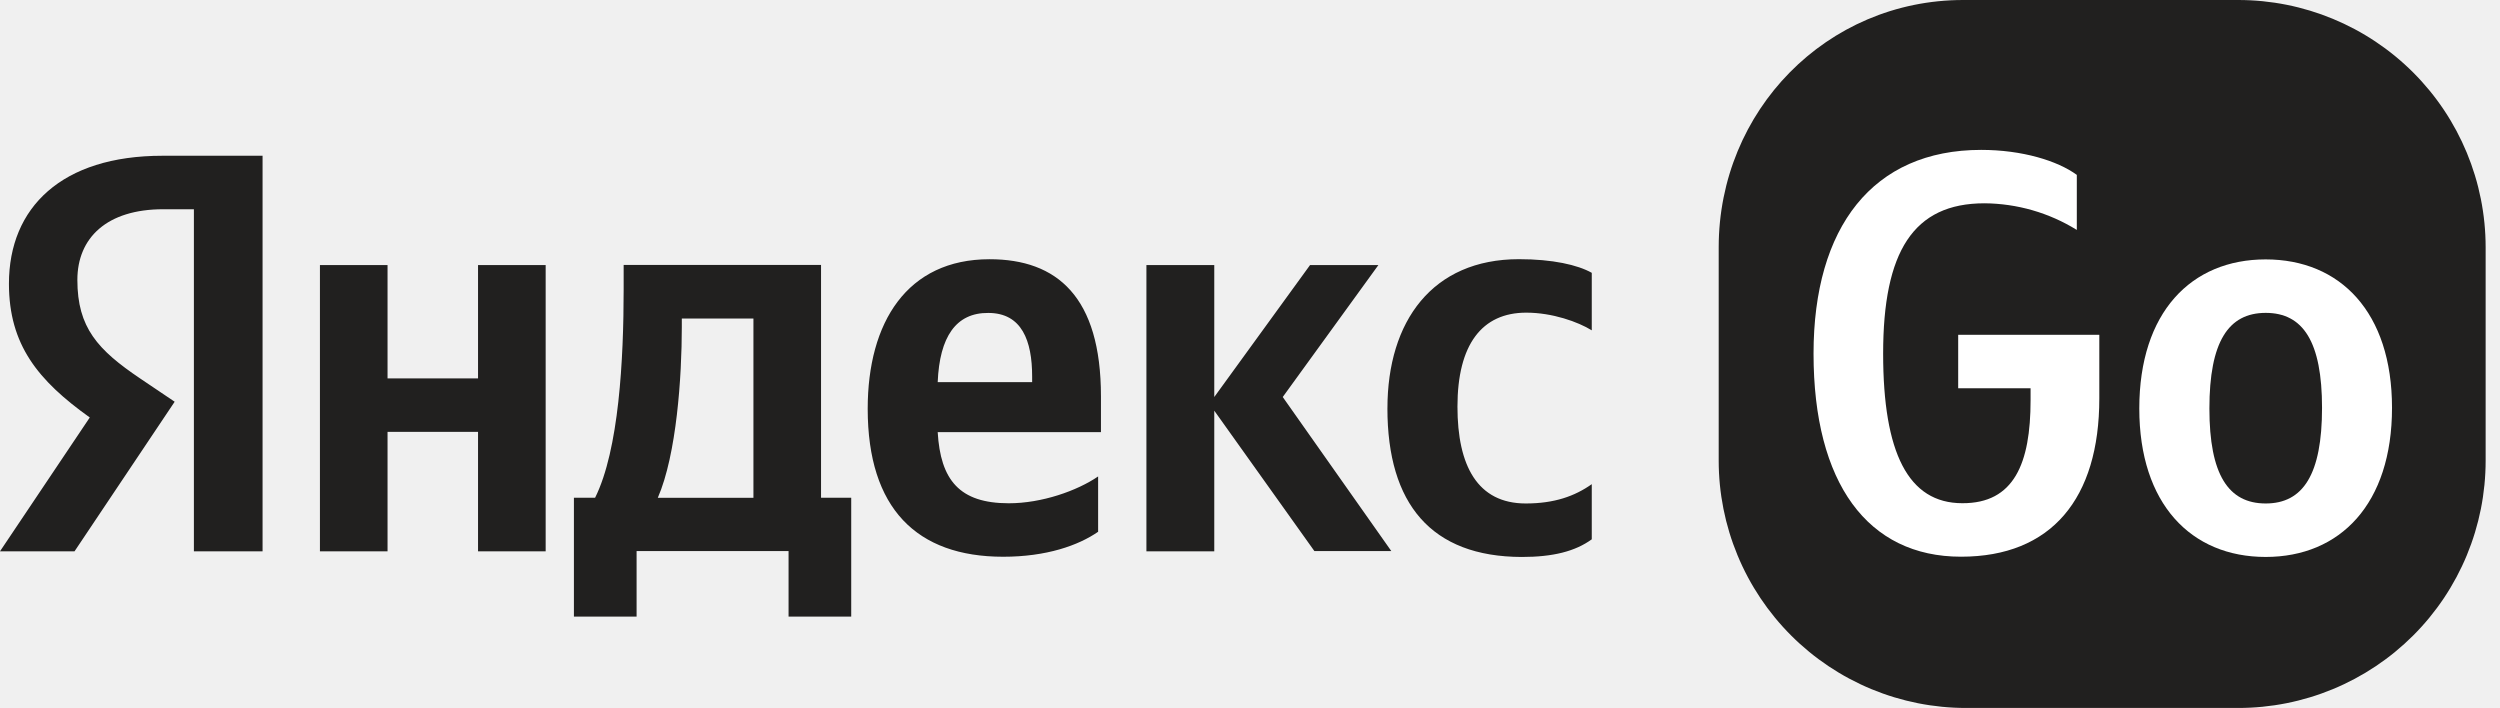
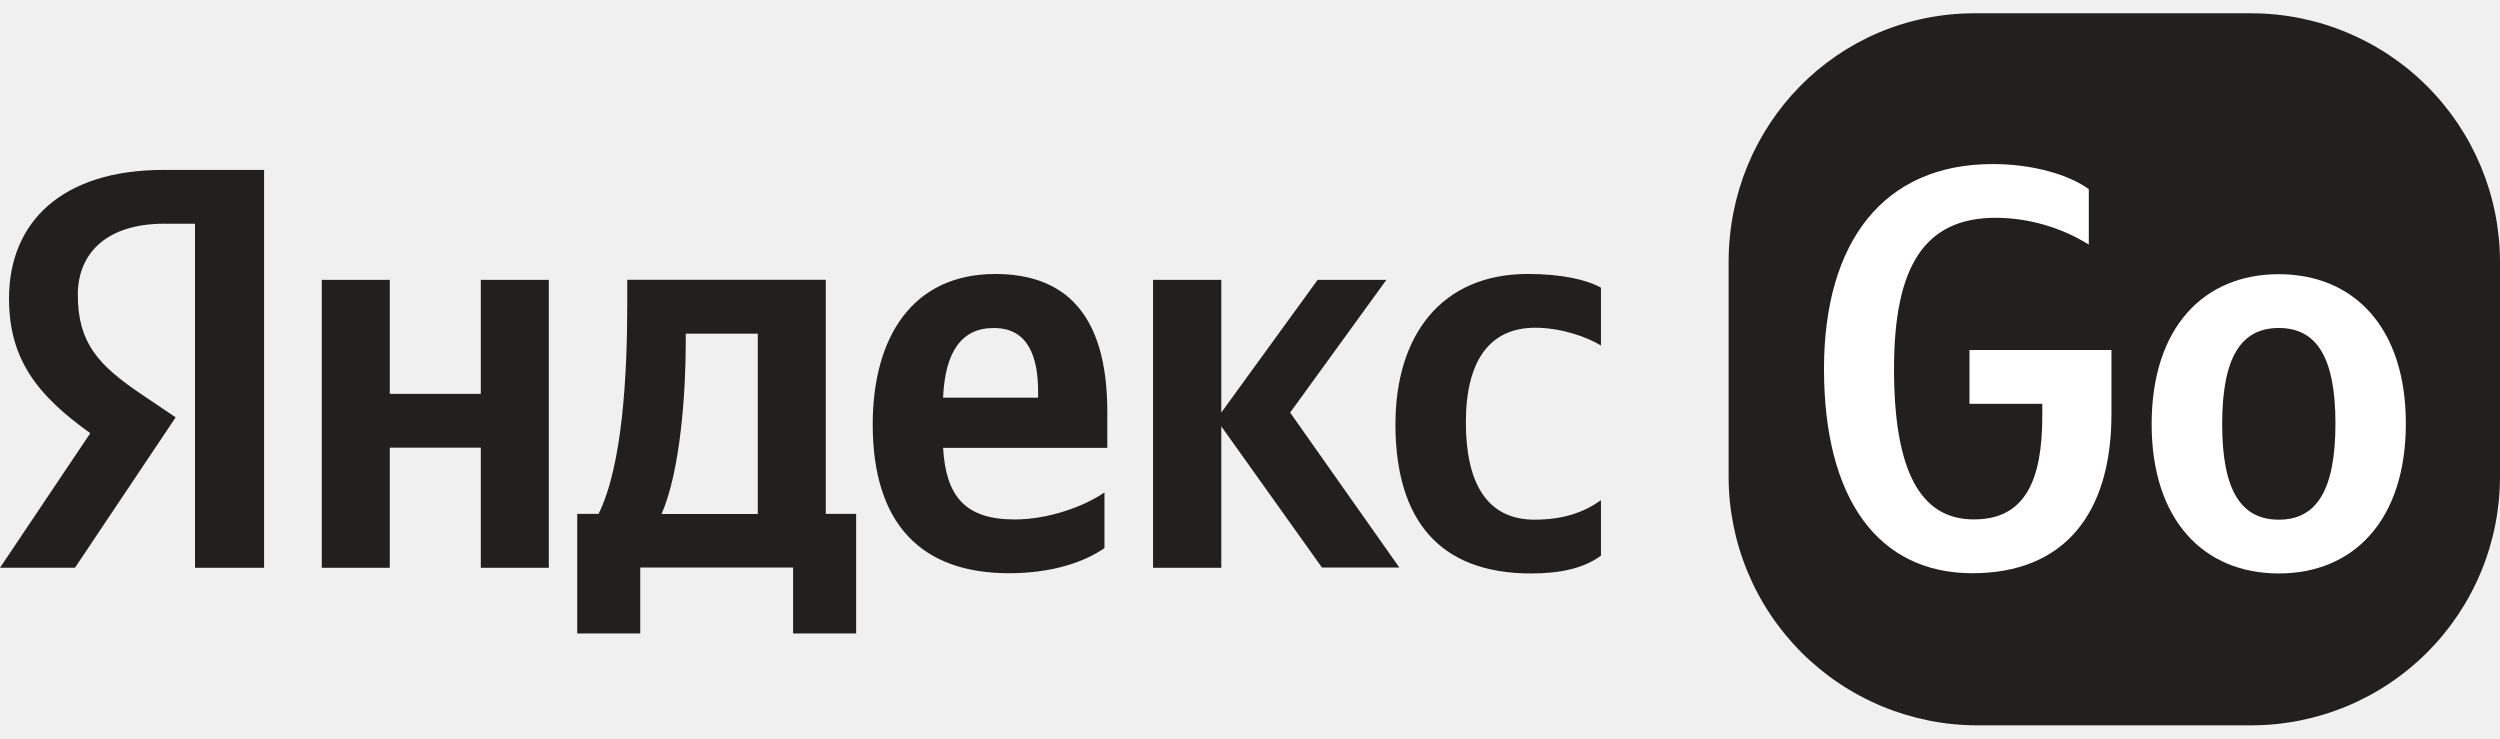
- <svg xmlns="http://www.w3.org/2000/svg" width="113" height="32" viewBox="0 0 113 32" fill="none">
-   <path d="M88.742 0H101.166C104.132 0 106.977 1.179 109.075 3.275C111.172 5.372 112.351 8.216 112.351 11.182V20.819C112.351 22.288 112.062 23.742 111.5 25.098C110.938 26.455 110.114 27.688 109.075 28.726C108.036 29.764 106.803 30.587 105.446 31.149C104.089 31.711 102.635 32 101.166 32H88.87C87.401 32 85.947 31.711 84.59 31.149C83.233 30.587 81.999 29.764 80.961 28.726C79.922 27.688 79.098 26.455 78.536 25.098C77.974 23.742 77.685 22.288 77.685 20.819V11.182C77.685 5.005 82.563 0 88.742 0Z" fill="#21201F" />
-   <path d="M91.782 18.093V17.549H88.51V15.132H94.889V18.007C94.889 22.534 92.727 25.163 88.638 25.163C84.421 25.163 81.972 21.841 81.972 15.984C81.972 10.272 84.644 6.775 89.548 6.775C91.4 6.775 92.999 7.266 93.872 7.905V10.393C92.617 9.616 91.173 9.2 89.698 9.189C86.481 9.189 85.118 11.373 85.118 15.984C85.118 20.456 86.247 22.745 88.696 22.745C91.036 22.756 91.782 20.946 91.782 18.093Z" fill="white" />
-   <path d="M108.119 18.433C108.119 22.778 105.776 25.174 102.408 25.174C99.039 25.174 96.696 22.778 96.696 18.465C96.696 14.12 99.039 11.725 102.408 11.725C105.776 11.725 108.119 14.11 108.119 18.433ZM104.956 18.433C104.956 15.451 104.104 14.142 102.411 14.142C100.719 14.142 99.865 15.451 99.865 18.465C99.865 21.447 100.717 22.757 102.411 22.757C104.105 22.757 104.956 21.437 104.956 18.433Z" fill="white" />
-   <path d="M8.775 9.458H7.376C4.835 9.458 3.497 10.746 3.497 12.651C3.497 14.814 4.422 15.815 6.329 17.103L7.895 18.158L3.369 24.919H0L4.058 18.87C1.715 17.198 0.404 15.581 0.404 12.823C0.404 9.372 2.798 7.04 7.343 7.04H11.868V24.92H8.764V9.458H8.775ZM24.664 11.981V24.92H21.607V19.52H17.517V24.92H14.461V11.981H17.517V17.103H21.607V11.981H24.664ZM38.475 27.87H35.643V24.909H28.774V27.87H25.941V22.497H26.899C27.975 20.335 28.189 16.246 28.189 13.084V11.976H37.111V22.497H38.475V27.87ZM34.055 14.399H30.818V14.782C30.818 17.018 30.585 20.543 29.732 22.502H34.055V14.399ZM45.343 25.165C41.436 25.165 39.22 22.981 39.22 18.477C39.22 14.569 40.999 11.717 44.727 11.717C47.783 11.717 49.763 13.419 49.763 17.914V19.532H42.384C42.511 21.694 43.363 22.748 45.6 22.748C47.09 22.748 48.687 22.184 49.635 21.535V24.036C48.741 24.654 47.303 25.165 45.343 25.165ZM42.384 17.273H46.653V17.019C46.653 15.401 46.187 14.145 44.672 14.145C43.214 14.132 42.469 15.218 42.384 17.273ZM54.885 18.562V24.92H51.818V11.981H54.885V17.945L59.214 11.981H62.303L57.98 17.945L62.888 24.909H59.411L54.885 18.562ZM62.712 18.456C62.712 14.515 64.746 11.715 68.657 11.715C70.172 11.715 71.309 11.971 71.948 12.332V14.931C71.33 14.548 70.169 14.132 68.987 14.132C66.984 14.132 65.877 15.57 65.877 18.382C65.877 21.054 66.783 22.757 68.966 22.757C70.254 22.757 71.18 22.428 71.948 21.884V24.377C71.201 24.92 70.199 25.175 68.784 25.175C64.693 25.165 62.711 22.78 62.711 18.456H62.712Z" fill="#21201F" />
+ <svg xmlns="http://www.w3.org/2000/svg" width="176" height="52" viewBox="0 0 176 52" fill="none">
+   <path d="M139.016 0.936H158.478C163.125 0.936 167.581 2.782 170.867 6.067C174.153 9.351 176 13.807 176 18.452V33.549C176 35.85 175.547 38.127 174.666 40.252C173.786 42.377 172.495 44.308 170.868 45.935C169.241 47.561 167.309 48.851 165.183 49.731C163.057 50.611 160.779 51.064 158.478 51.064H139.216C136.915 51.064 134.637 50.611 132.511 49.731C130.385 48.851 128.454 47.561 126.826 45.935C125.199 44.308 123.909 42.377 123.028 40.252C122.147 38.127 121.694 35.85 121.694 33.549V18.452C121.694 8.776 129.336 0.936 139.016 0.936Z" fill="#21201F" />
+   <path d="M143.778 29.278V28.427H138.652V24.64H148.646V29.145C148.646 36.235 145.259 40.355 138.853 40.355C132.247 40.355 128.41 35.151 128.41 25.975C128.41 17.028 132.597 11.55 140.279 11.55C143.181 11.55 145.684 12.319 147.052 13.319V17.218C145.087 16 142.824 15.348 140.513 15.331C135.475 15.331 133.339 18.752 133.339 25.975C133.339 32.981 135.108 36.566 138.944 36.566C142.609 36.584 143.778 33.748 143.778 29.278Z" fill="white" />
+   <path d="M169.371 29.811C169.371 36.619 165.701 40.371 160.423 40.371C155.146 40.371 151.476 36.619 151.476 29.863C151.476 23.055 155.146 19.303 160.423 19.303C165.701 19.303 169.371 23.039 169.371 29.811ZM164.415 29.811C164.415 25.141 163.08 23.09 160.429 23.09C157.778 23.09 156.441 25.141 156.441 29.863C156.441 34.533 157.776 36.586 160.429 36.586C163.082 36.586 164.415 34.517 164.415 29.811Z" fill="white" />
+   <path d="M13.746 15.751H11.555C7.574 15.751 5.478 17.768 5.478 20.754C5.478 24.141 6.928 25.709 9.915 27.727L12.367 29.38L5.277 39.97H0L6.356 30.495C2.686 27.877 0.634 25.342 0.634 21.022C0.634 15.617 4.382 11.963 11.504 11.963H18.592V39.972H13.729V15.751H13.746ZM38.636 19.704V39.972H33.848V31.514H27.441V39.972H22.653V19.704H27.441V27.727H33.848V19.704H38.636ZM60.272 44.594H55.835V39.956H45.074V44.594H40.637V36.178H42.138C43.824 32.791 44.158 26.385 44.158 21.431V19.696H58.136V36.178H60.272V44.594ZM53.348 23.491H48.277V24.091C48.277 27.594 47.912 33.115 46.575 36.185H53.348V23.491ZM71.031 40.355C64.91 40.355 61.439 36.935 61.439 29.88C61.439 23.757 64.225 19.289 70.065 19.289C74.852 19.289 77.955 21.957 77.955 28.998V31.532H66.394C66.593 34.92 67.928 36.57 71.432 36.57C73.768 36.57 76.269 35.687 77.754 34.669V38.588C76.353 39.556 74.1 40.355 71.031 40.355ZM66.394 27.994H73.083V27.596C73.083 25.061 72.353 23.093 69.979 23.093C67.695 23.073 66.528 24.774 66.394 27.994ZM85.978 30.013V39.972H81.174V19.704H85.978V29.045L92.76 19.704H97.599L90.826 29.045L98.515 39.956H93.068L85.978 30.013ZM98.24 29.847C98.24 23.673 101.426 19.287 107.552 19.287C109.926 19.287 111.706 19.687 112.707 20.253V24.325C111.739 23.724 109.92 23.073 108.069 23.073C104.932 23.073 103.197 25.326 103.197 29.73C103.197 33.917 104.616 36.585 108.036 36.585C110.054 36.585 111.505 36.068 112.707 35.217V39.121C111.538 39.972 109.968 40.372 107.751 40.372C101.342 40.355 98.238 36.62 98.238 29.847H98.24Z" fill="#21201F" />
</svg>
